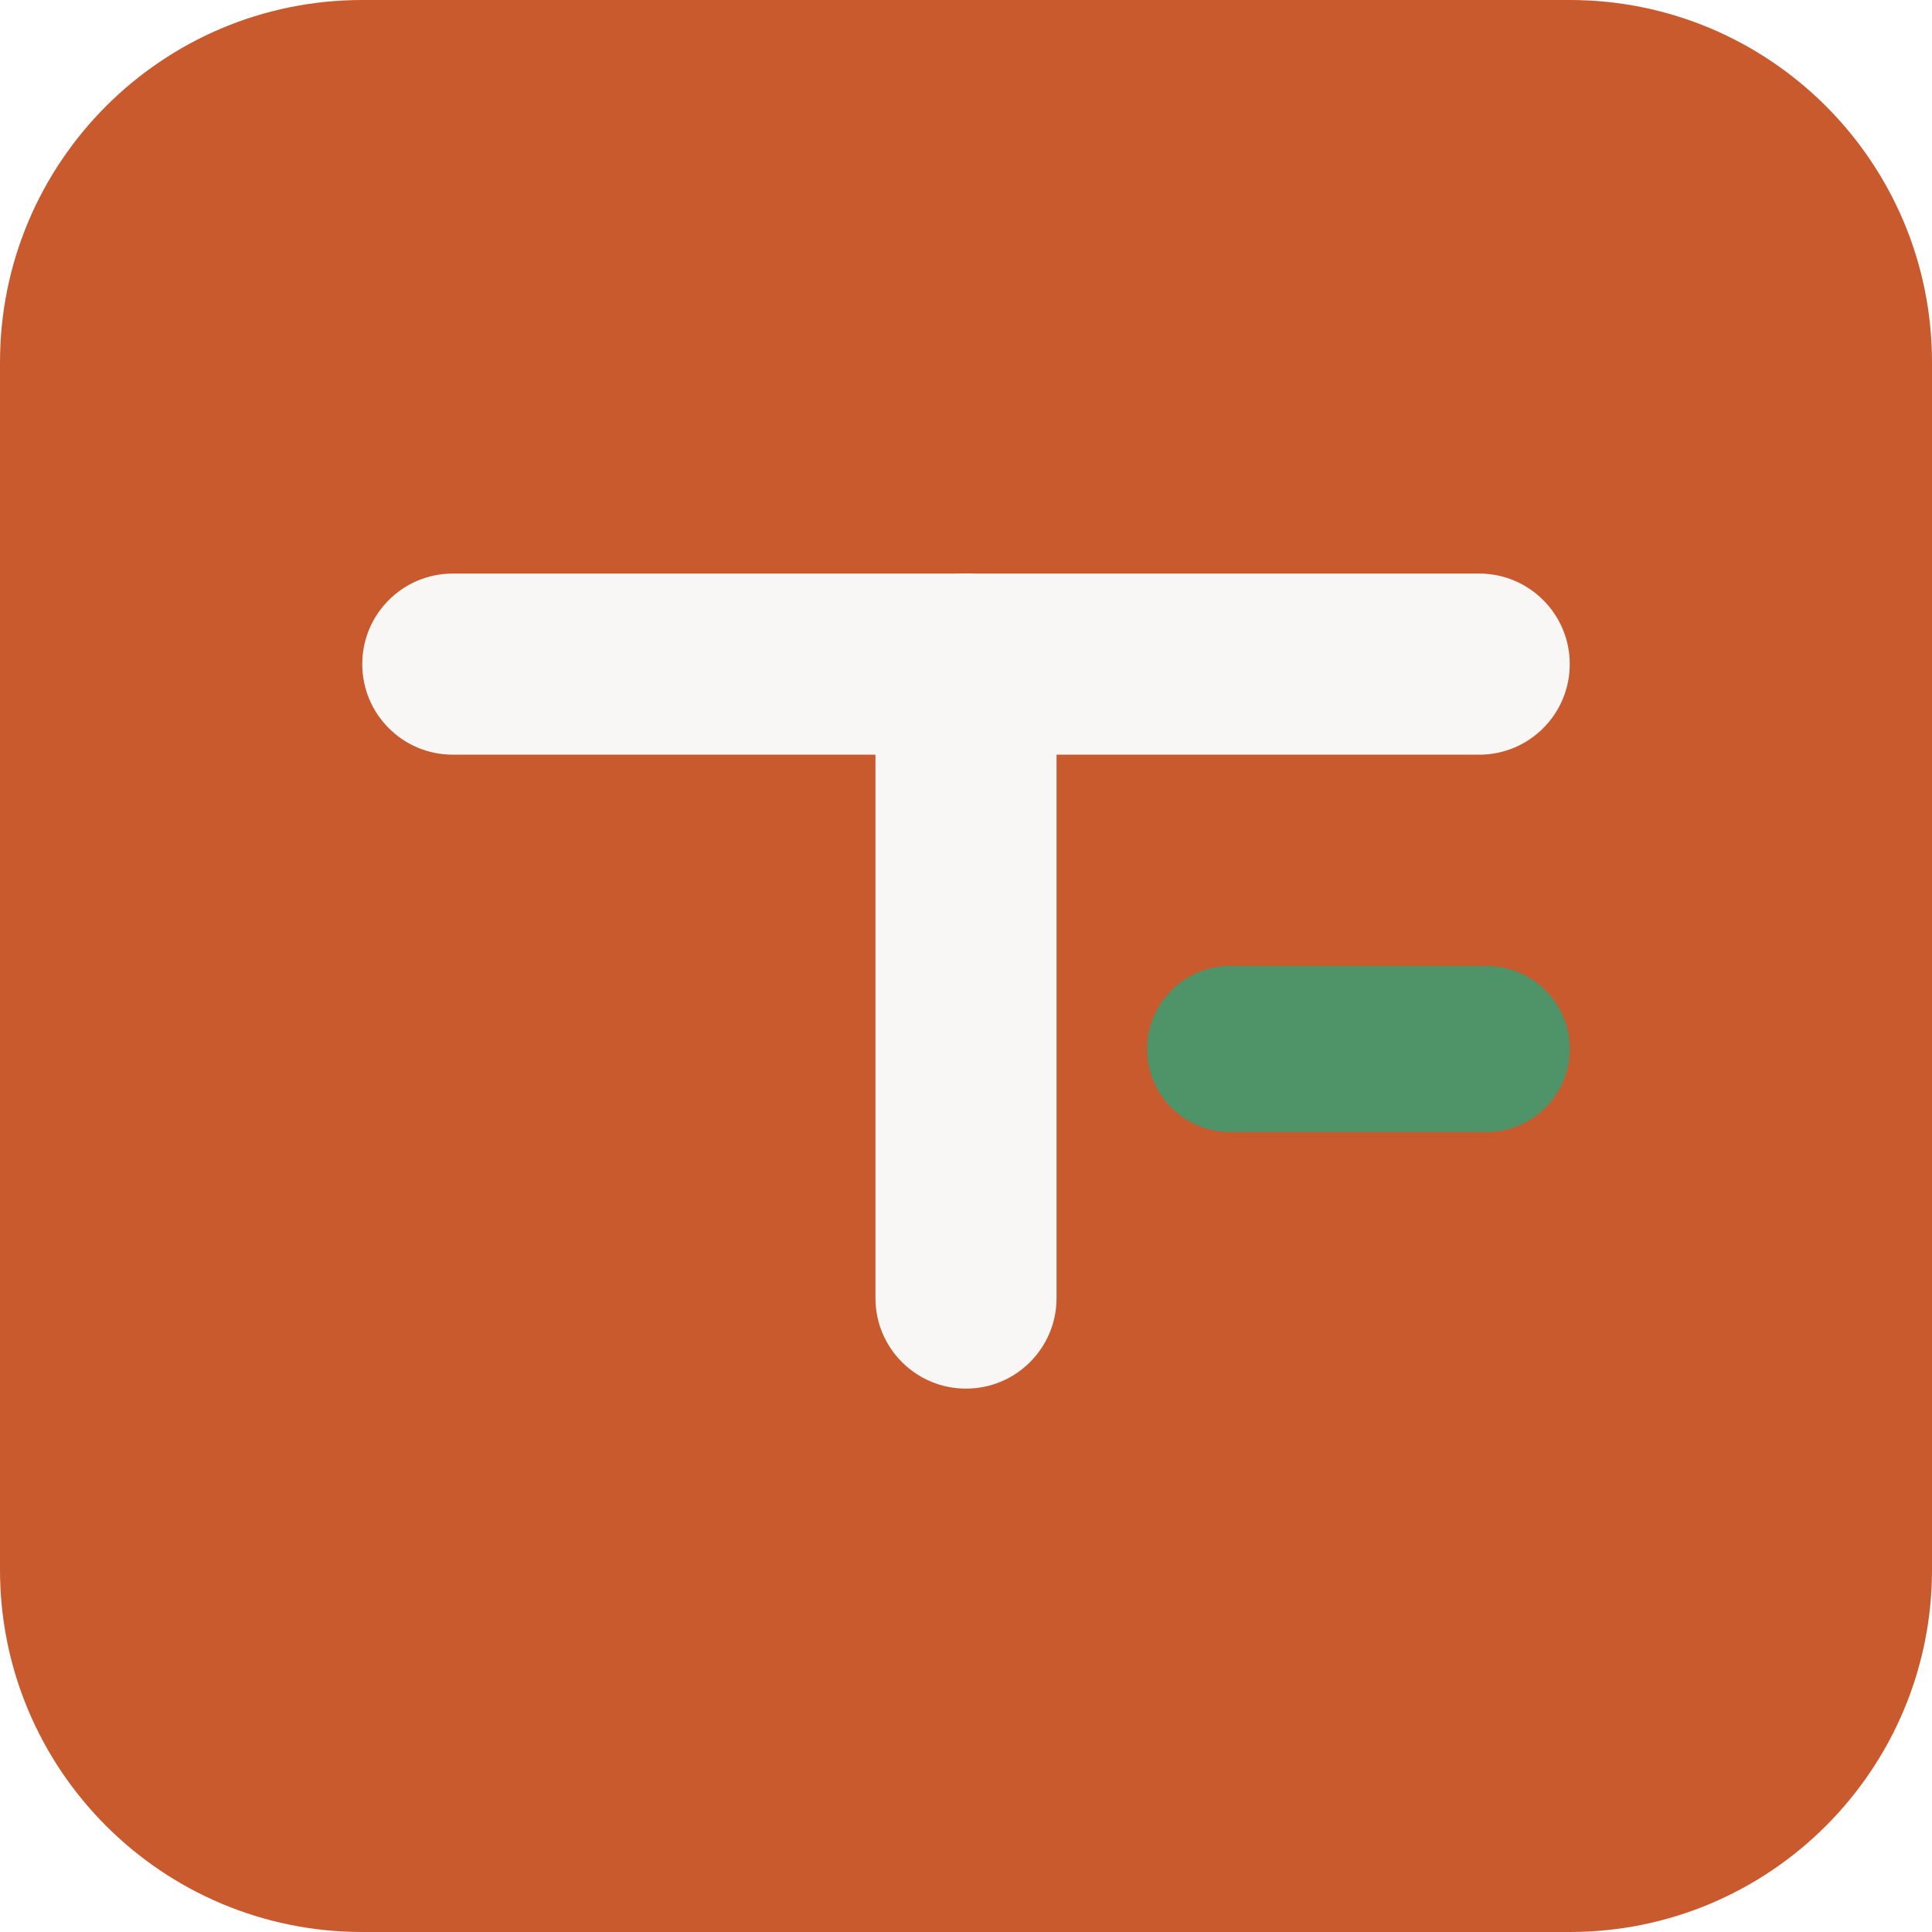
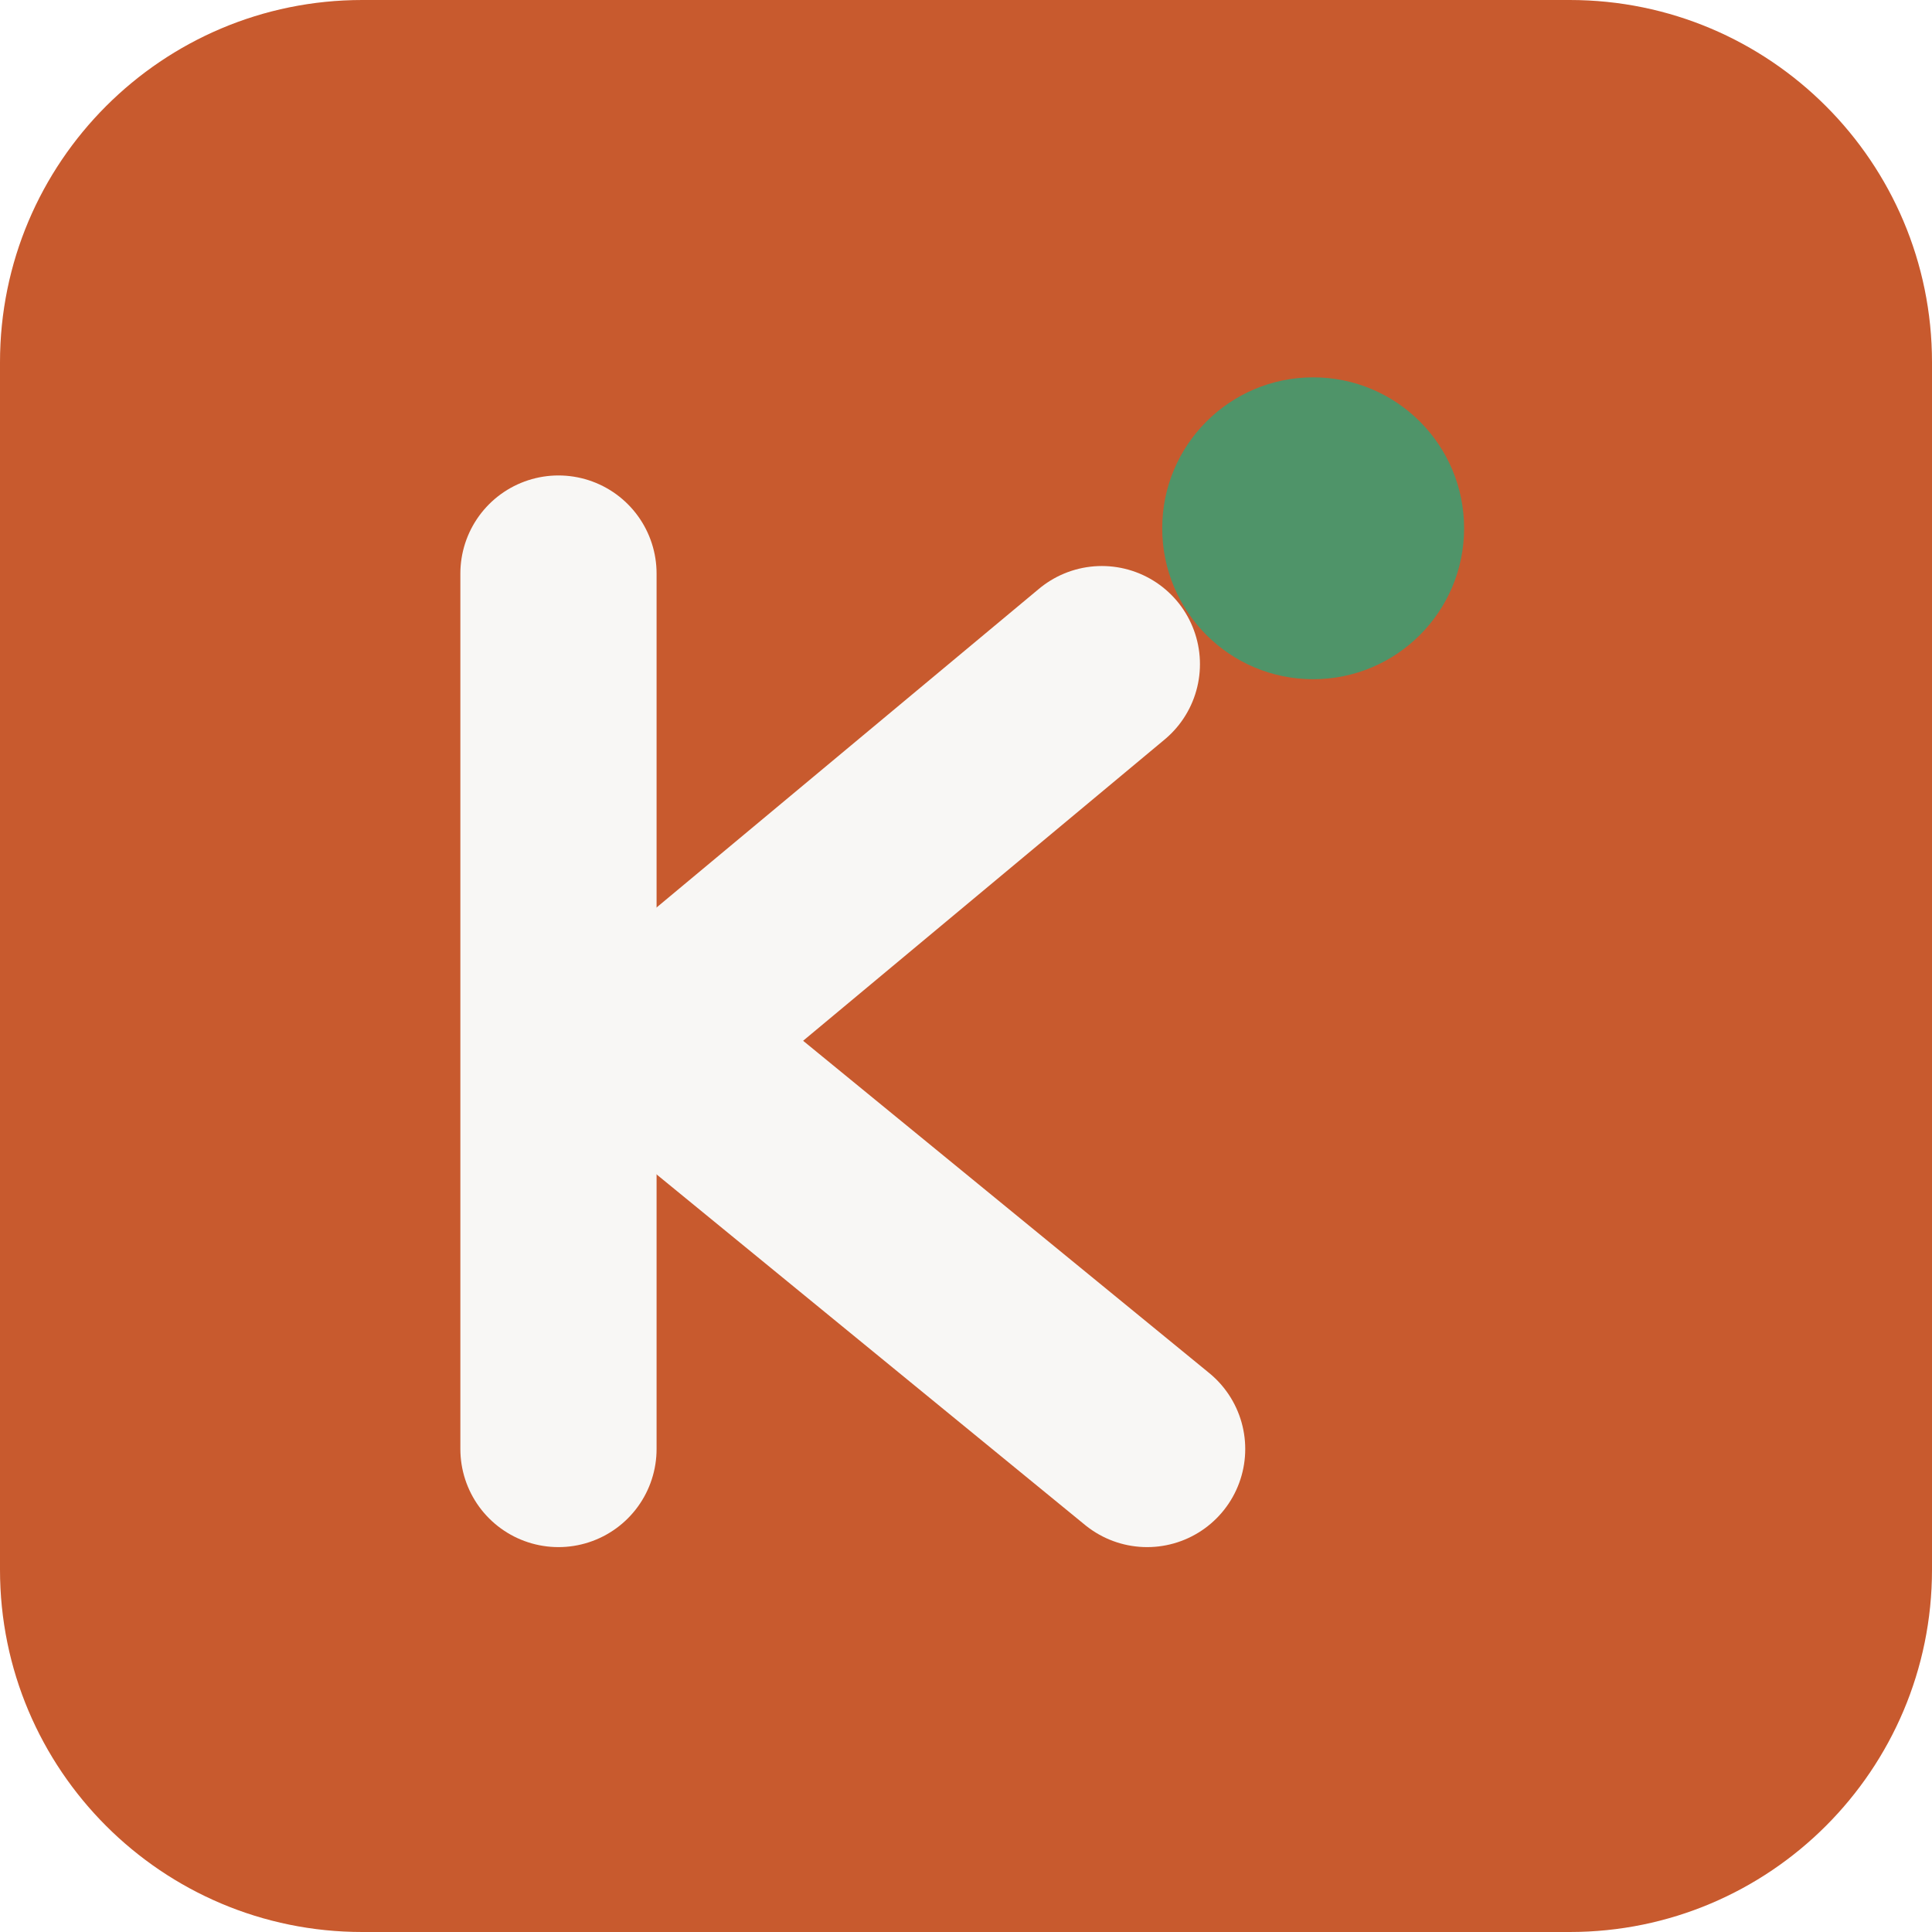
- <svg xmlns="http://www.w3.org/2000/svg" viewBox="0 0 64 64" role="img" aria-label="Tarihi">
+ <svg xmlns="http://www.w3.org/2000/svg" width="64" height="64" viewBox="0 0 64 64" role="img" aria-label="DukaKonnect">
  <rect width="64" height="64" rx="12" fill="#c85a2e" />
-   <rect x="12" y="19" width="40" height="6" rx="3" fill="#f8f7f5" />
-   <rect x="29" y="19" width="6" height="27" rx="3" fill="#f8f7f5" />
-   <rect x="38" y="32" width="14" height="5.5" rx="2.75" fill="#4f9469" />
+   <g fill="none" stroke="#f8f7f5" stroke-width="6.5" stroke-linecap="round">
+     <path d="M18.5 19 V48" />
+     <path d="M21.5 34.5 L36.5 22" />
+     <path d="M21.5 34.5 L38 48" />
+   </g>
+   <circle cx="43.5" cy="17.5" r="5" fill="#4f9469" />
</svg>
